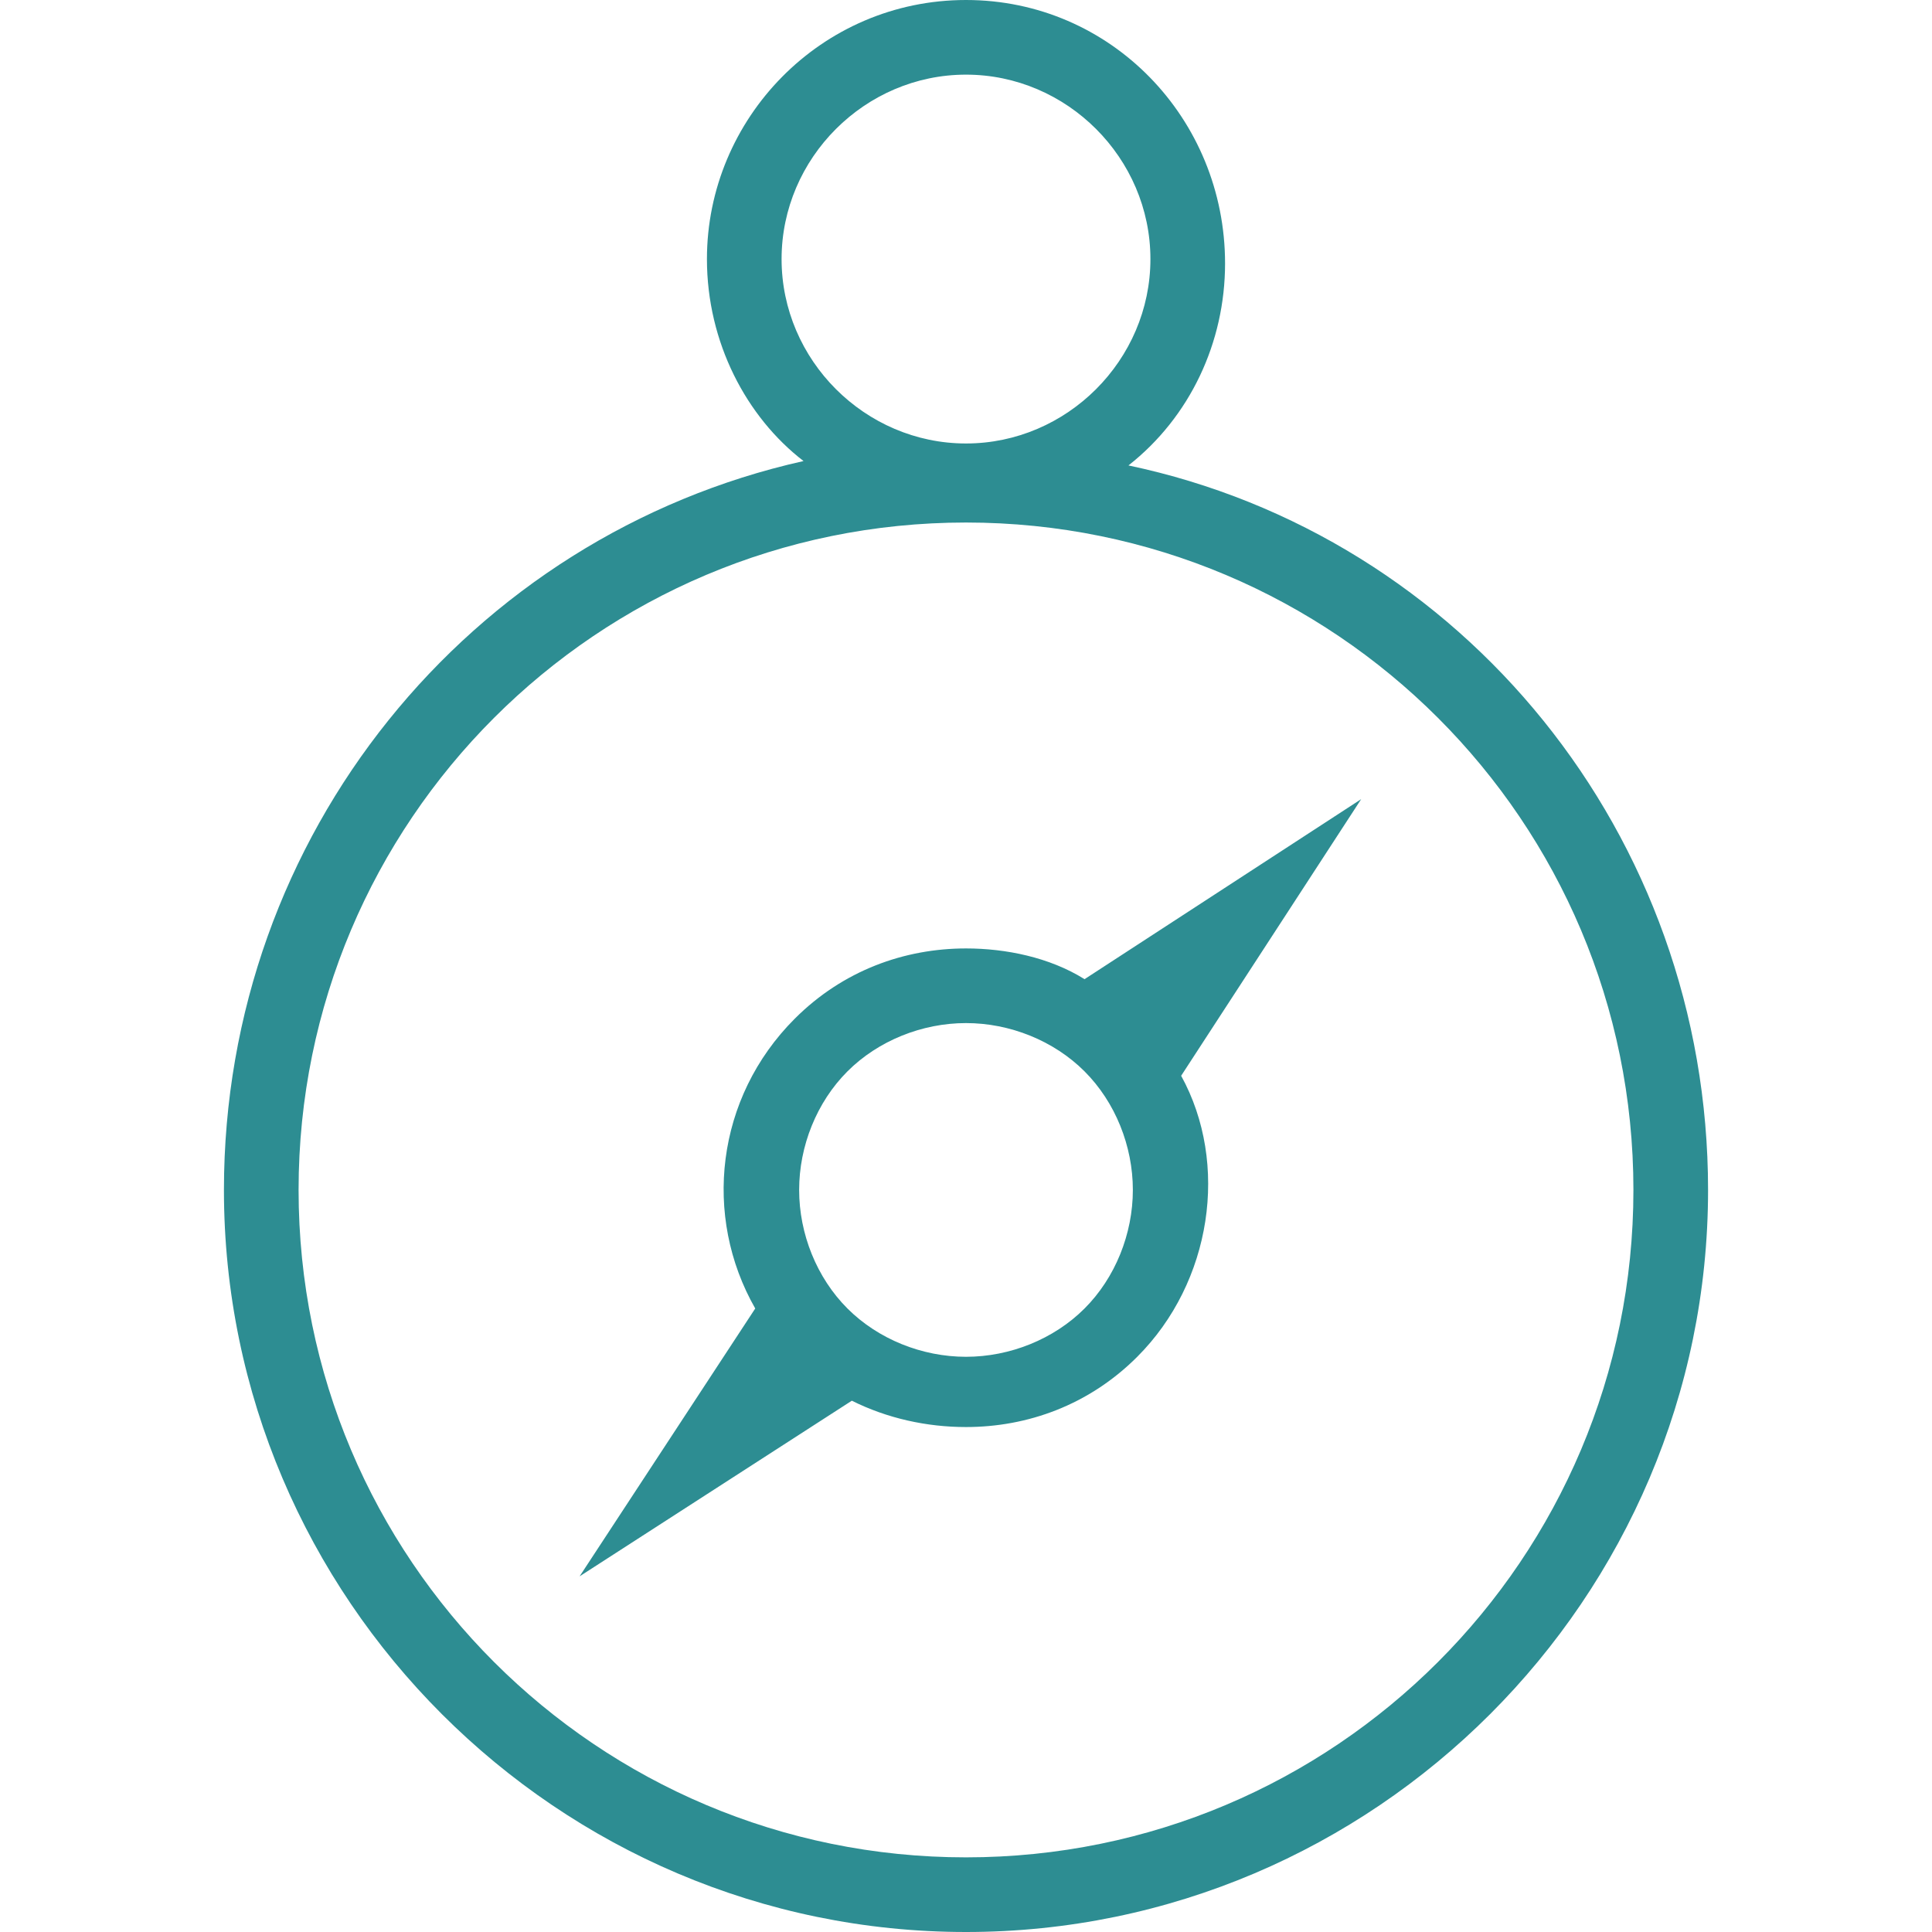
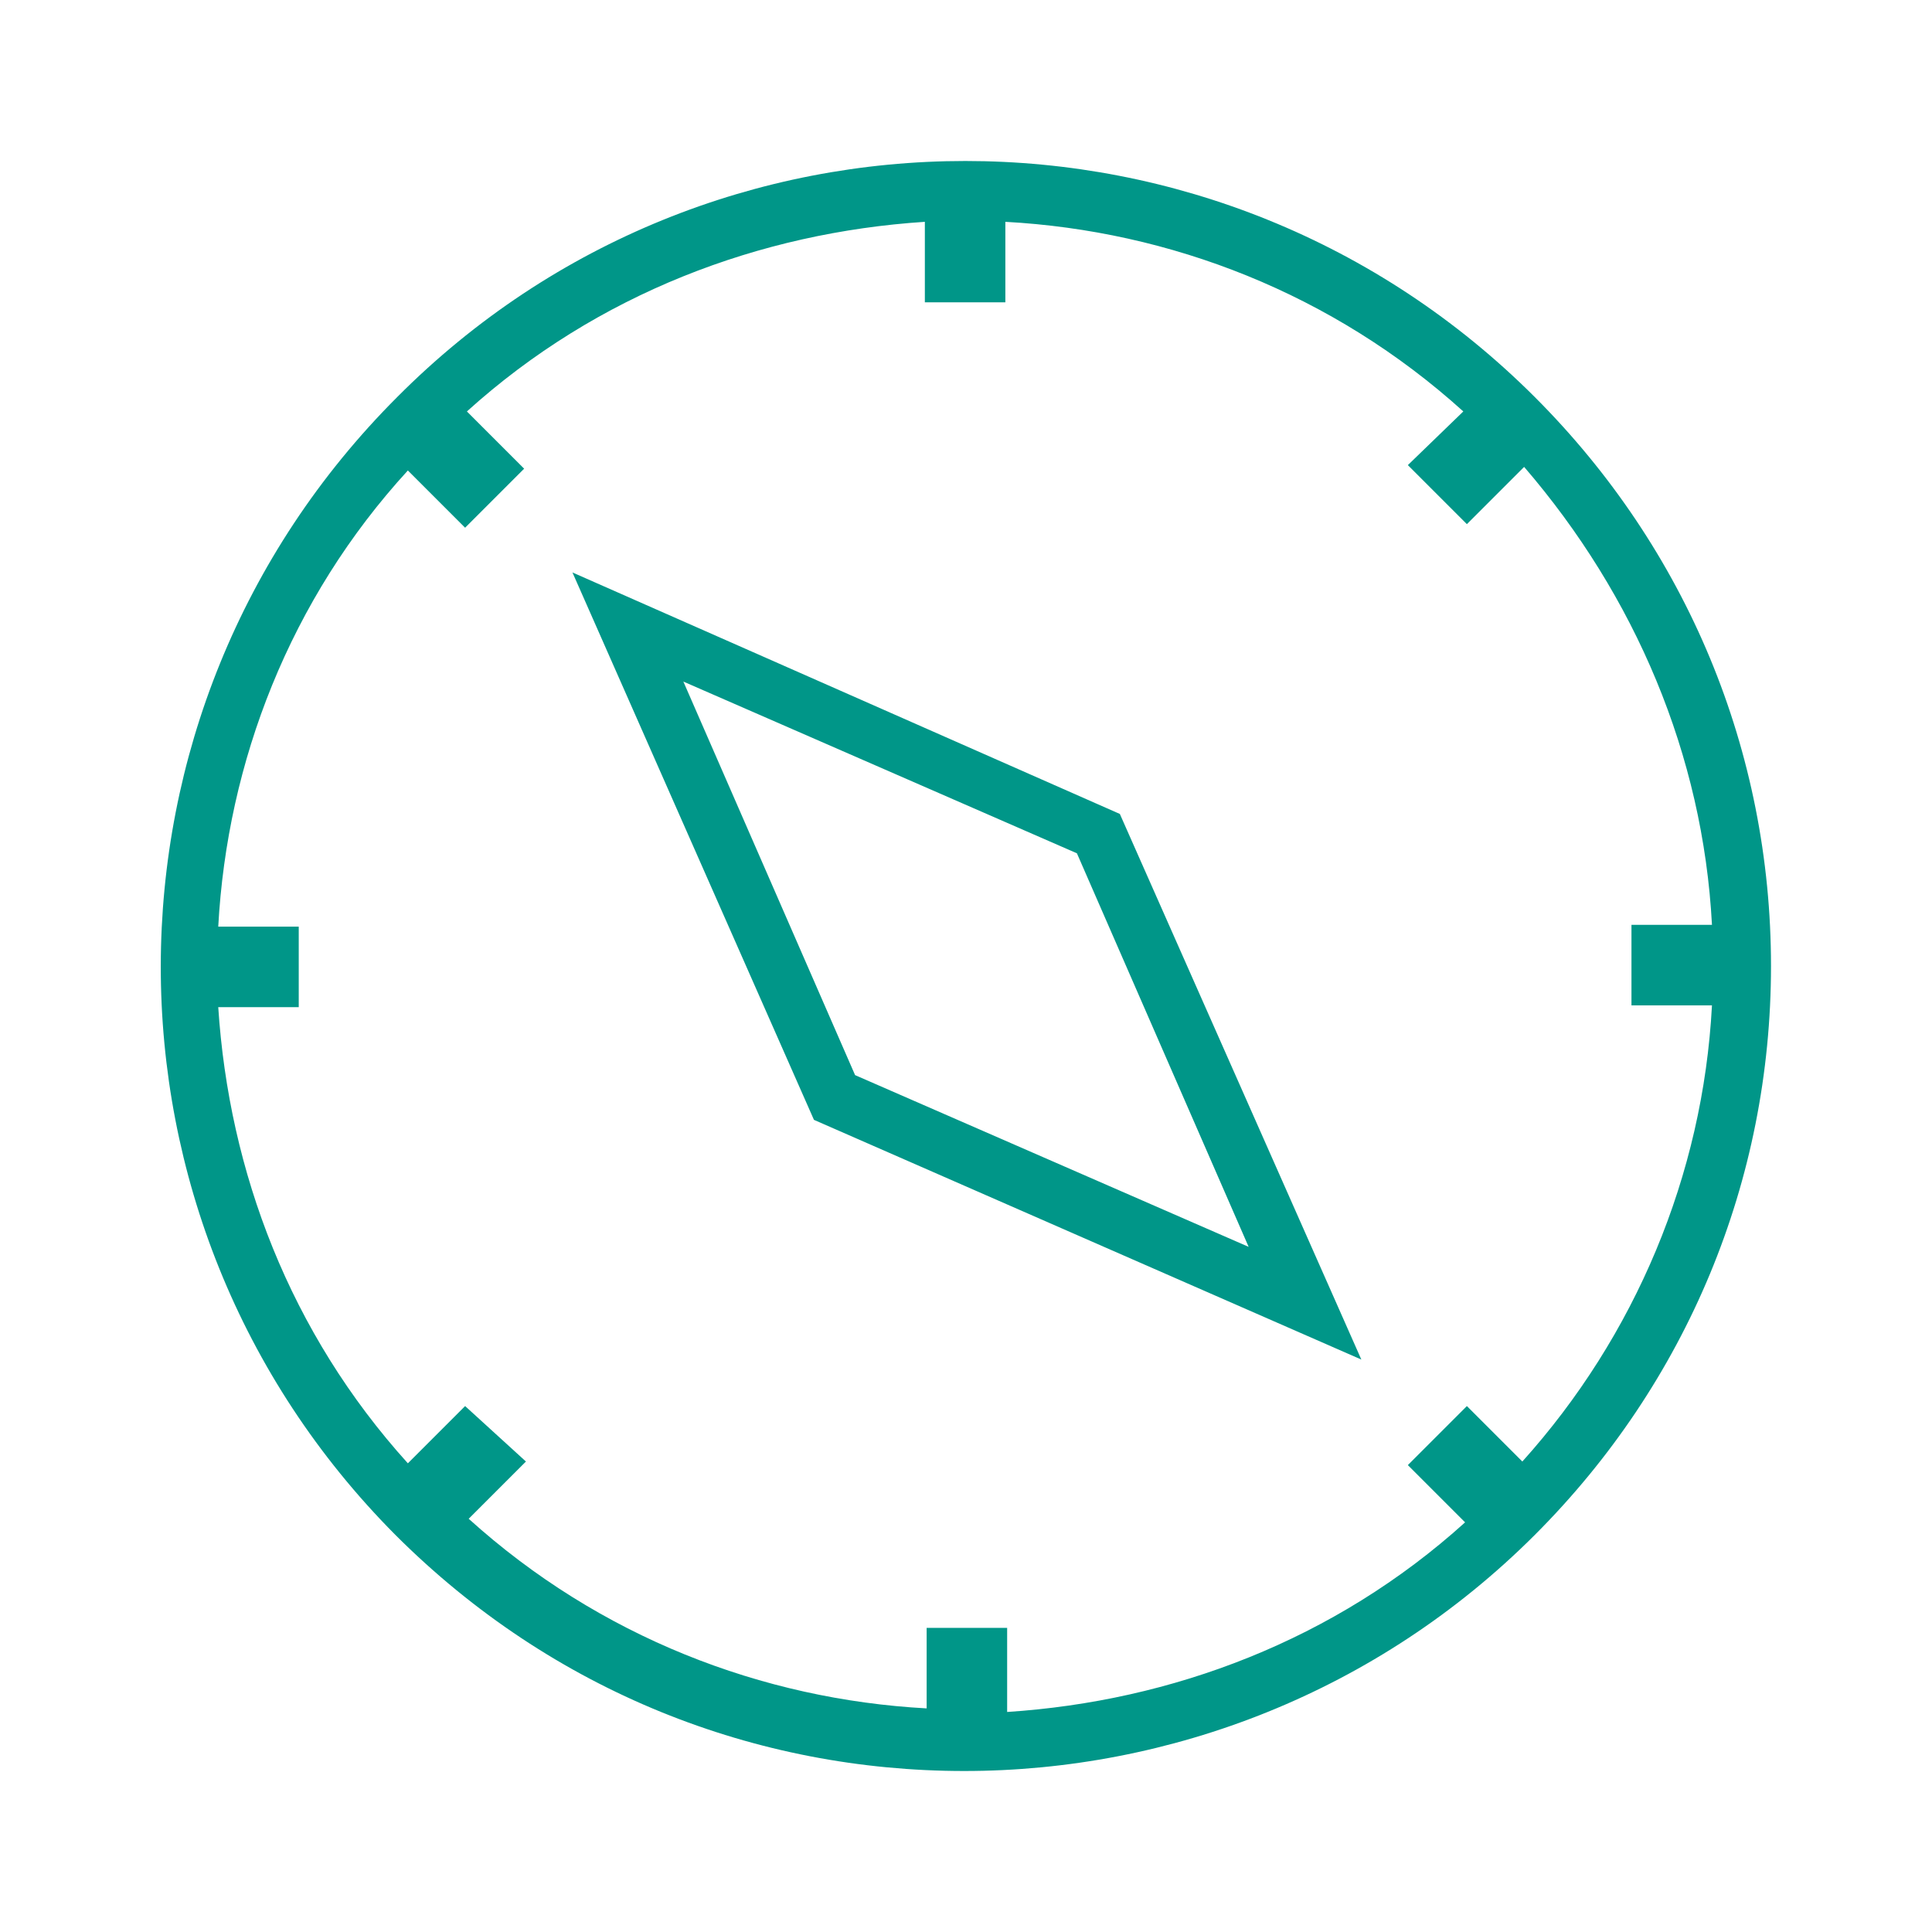
- <svg xmlns="http://www.w3.org/2000/svg" version="1.1" id="Слой_1" x="0px" y="0px" viewBox="0 0 44 44" style="enable-background:new 0 0 44 44;" xml:space="preserve">
+ <svg xmlns="http://www.w3.org/2000/svg" version="1.1" id="Слой_1" x="0px" y="0px" viewBox="0 0 108 108" style="enable-background:new 0 0 108 108;" xml:space="preserve">
  <style type="text/css">
- 	.st0{fill:#2D8D92;}
+ 	.st0{fill:#009688;}
</style>
-   <path class="st0" d="M25.7,10.6c1.4-1.1,2.2-2.8,2.2-4.6C27.9,2.7,25.3,0,22,0s-5.9,2.7-5.9,5.9c0,1.9,0.9,3.6,2.2,4.6  C10.7,12.2,5.1,19,5.1,27.1C5.1,36.4,12.7,44,22,44c9.3,0,16.9-7.6,16.9-16.9C38.9,19,33.3,12.2,25.7,10.6z M17.8,5.9  c0-2.3,1.9-4.2,4.2-4.2c2.3,0,4.2,1.9,4.2,4.2c0,2.3-1.9,4.2-4.2,4.2c0,0,0,0,0,0c0,0,0,0,0,0C19.7,10.1,17.8,8.2,17.8,5.9z   M22,42.3c-8.4,0-15.2-6.8-15.2-15.2c0-8.4,6.8-15.2,15.2-15.2c0,0,0,0,0,0c0,0,0,0,0,0c8.4,0,15.2,6.8,15.2,15.2  C37.2,35.5,30.4,42.3,22,42.3z M24.7,22.3c-0.8-0.5-1.8-0.7-2.7-0.7c-1.4,0-2.8,0.5-3.9,1.6c-1.8,1.8-2.1,4.5-0.9,6.6l-4,6.1l6.2-4  c0.8,0.4,1.7,0.6,2.6,0.6c1.4,0,2.8-0.5,3.9-1.6c1.7-1.7,2.1-4.4,1-6.4l4.1-6.3L24.7,22.3z M24.7,29.8C24,30.5,23,30.9,22,30.9  c-1,0-2-0.4-2.7-1.1c-0.7-0.7-1.1-1.7-1.1-2.7c0-1,0.4-2,1.1-2.7c0.7-0.7,1.7-1.1,2.7-1.1c1,0,2,0.4,2.7,1.1  c0.7,0.7,1.1,1.7,1.1,2.7C25.8,28.1,25.4,29.1,24.7,29.8z" />
+   <g>
+     <path class="st0" d="M22.1,85.8C30.9,94.6,42.3,99,53.9,99c11.5,0,23.1-4.4,31.9-13.2C94.3,77.3,99,66,99,54s-4.7-23.3-13.2-31.8   c-17.6-17.6-46.1-17.6-63.6,0C4.6,39.8,4.6,68.2,22.1,85.8z M95.7,51.7h-4.5v4.5h4.5c-0.5,9.5-4.3,18.5-10.6,25.5L82,78.6l-3.3,3.3   l3.2,3.2c-7.3,6.6-16.4,10-25.6,10.6V91h-4.5v4.5c-9.2-0.5-18.3-4-25.6-10.6l3.2-3.2L26,78.6l-3.2,3.2c-6.6-7.3-10-16.3-10.6-25.5   h4.5v-4.5h-4.5c0.5-9.2,4-18.3,10.6-25.5l3.2,3.2l3.3-3.3L26.1,23c7.3-6.6,16.4-10,25.6-10.6v4.5h4.5v-4.5   c9.2,0.5,18.3,4,25.6,10.6l-3.1,3l3.3,3.3l3.2-3.2C91.4,33.3,95.2,42.2,95.7,51.7z M32,32l13.5,30.6L76.1,76L62.6,45.5L32,32z    M47.8,60.1l-9.6-22l22,9.6l9.6,22L47.8,60.1z" />
+   </g>
</svg>
